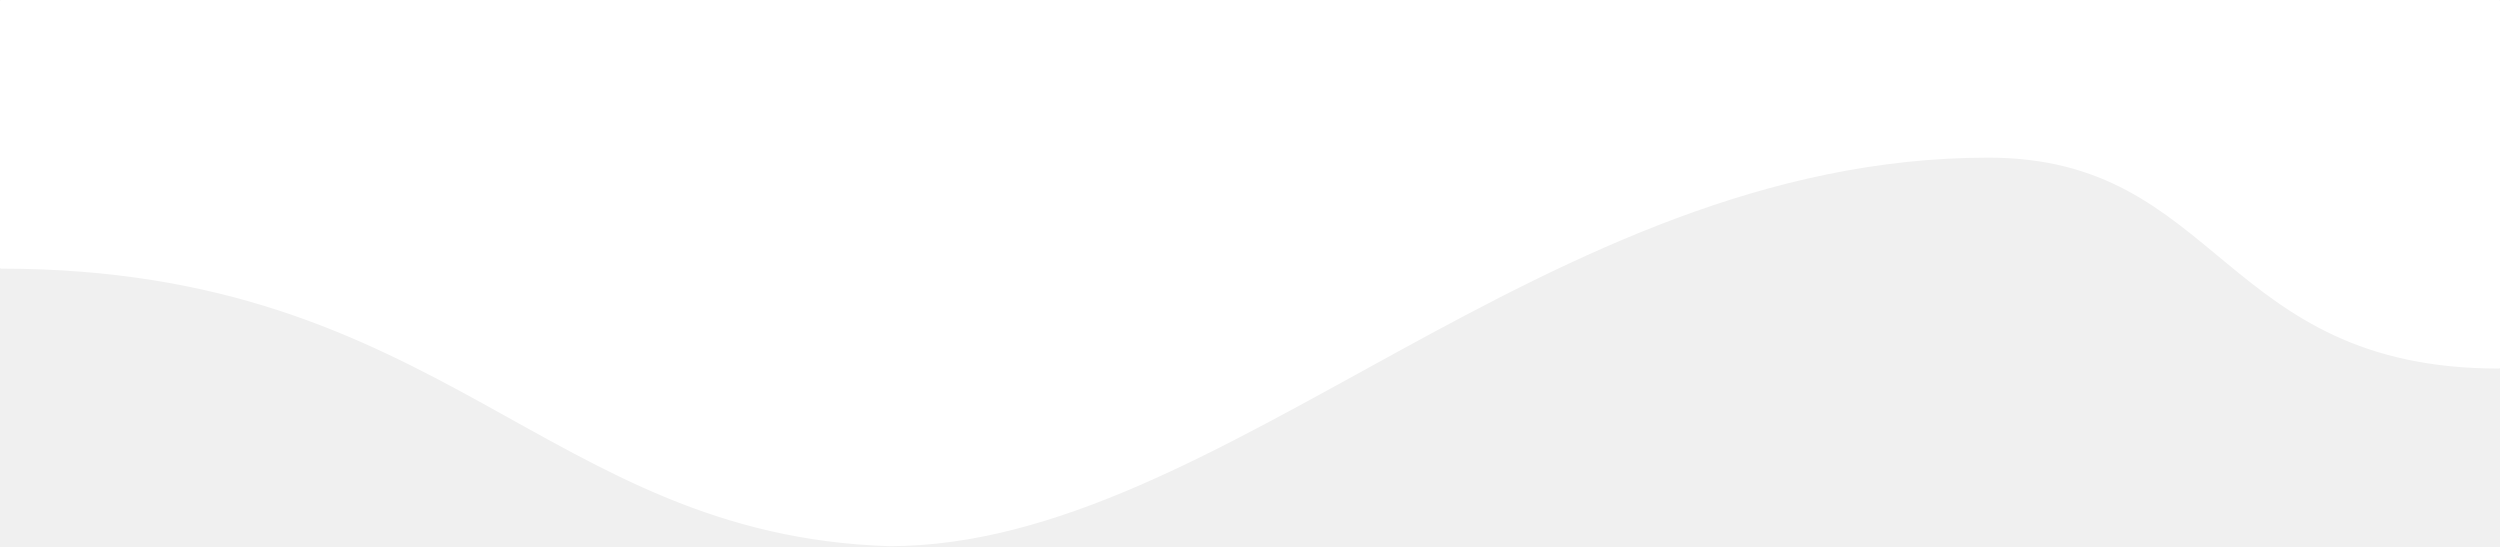
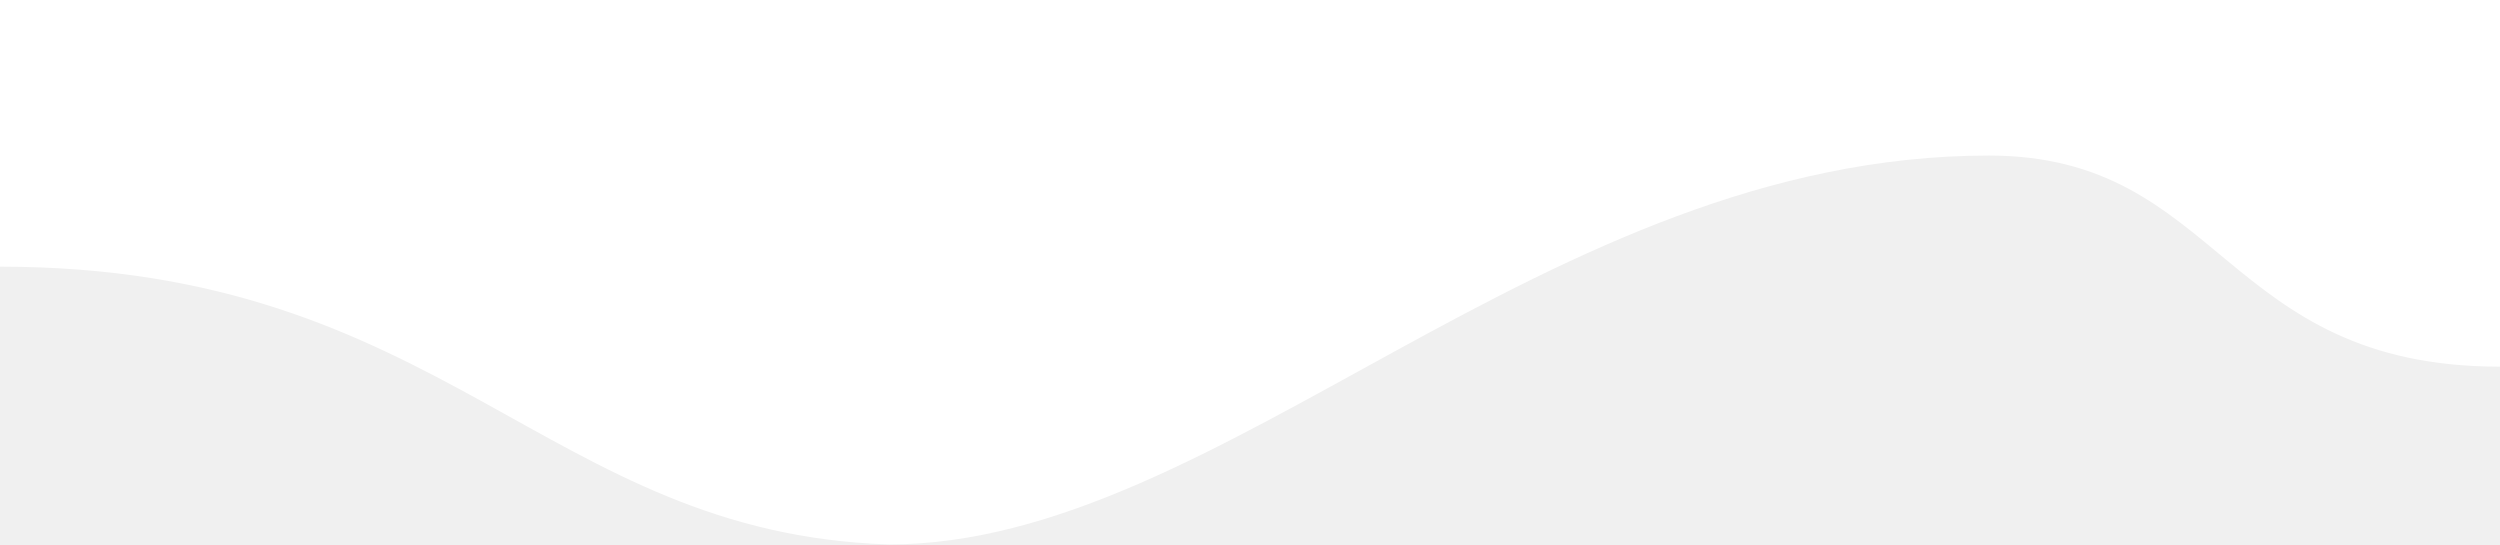
- <svg xmlns="http://www.w3.org/2000/svg" width="1126" height="246" stroke="#000" stroke-linecap="round" stroke-linejoin="round" fill="#fff" fill-rule="evenodd">
-   <path d="M.5.5h1125v165c-125 0-125-95-230-95-200 0-345 175-495 175-155-5-200-125-400-125z" stroke="#fff" />
+ <svg xmlns="http://www.w3.org/2000/svg" width="1125" height="245" stroke="#000" stroke-linecap="round" stroke-linejoin="round" fill="#fff" fill-rule="evenodd">
+   <path d="M0 0h1125v165c-125 0-125-95-230-95-200 0-345 175-495 175-155-5-200-125-400-125z" stroke="none" />
</svg>
